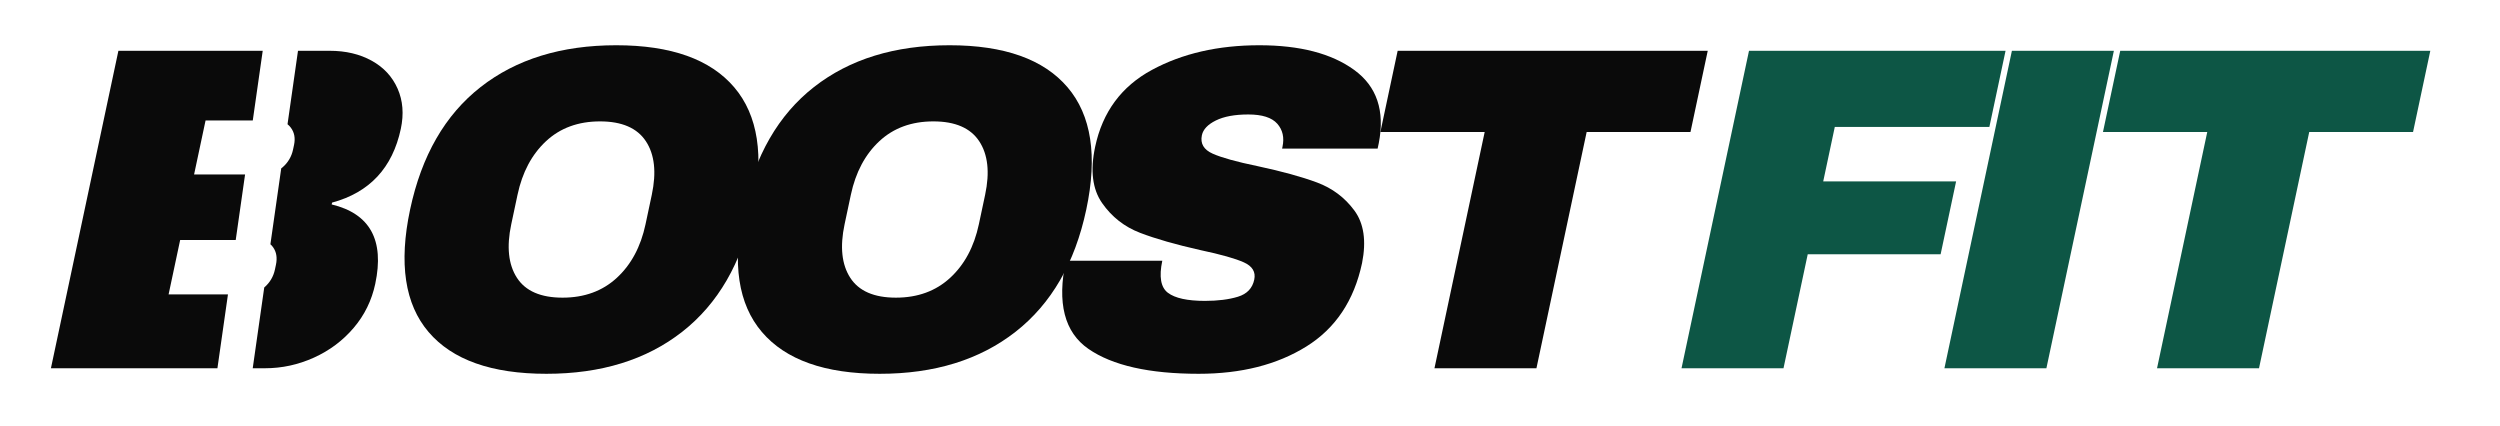
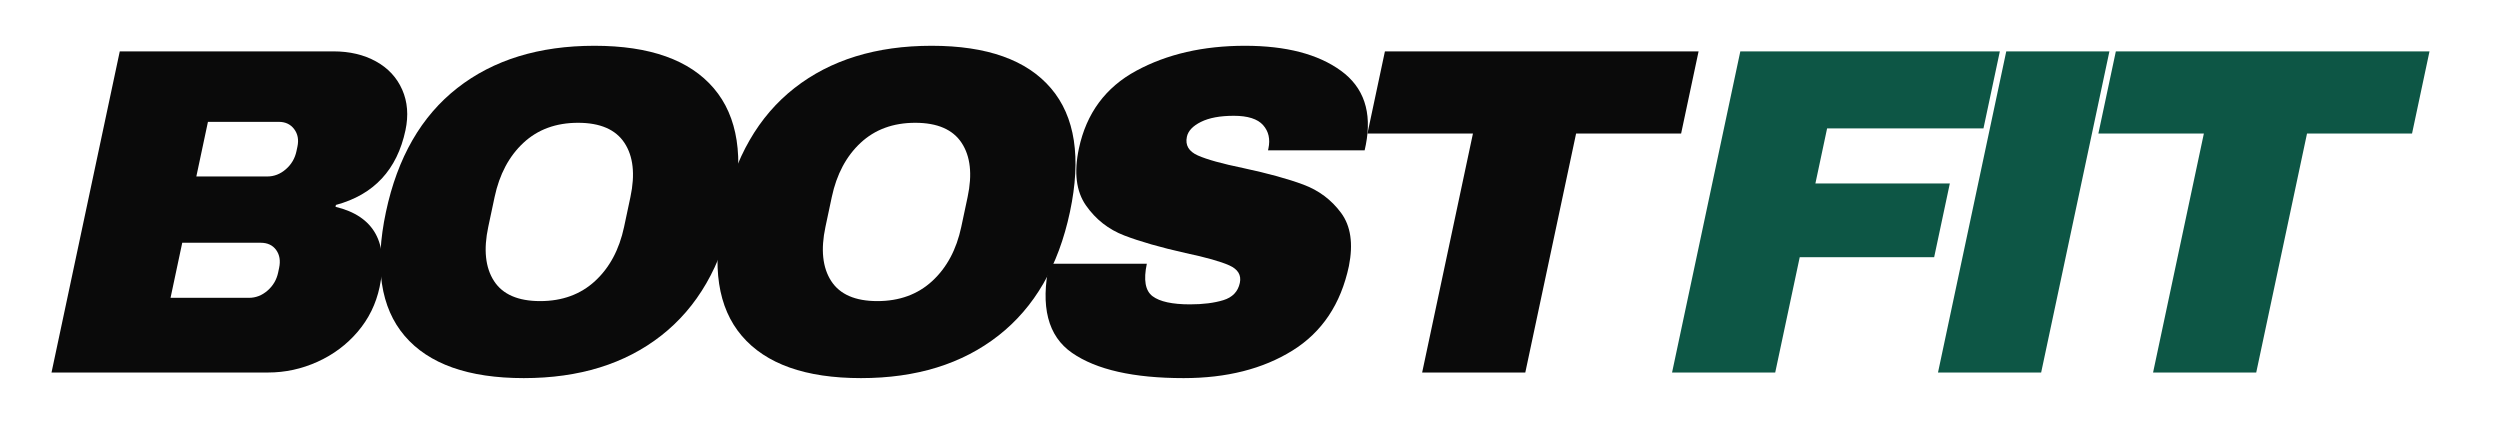
- <svg xmlns="http://www.w3.org/2000/svg" viewBox="-16 -16 787.5 134">
+ <svg xmlns="http://www.w3.org/2000/svg" viewBox="-16 -16 778.5 134">
  <g transform="translate(21.3 0) skewX(-12)">
-     <defs>
-       <clipPath id="dlightl">
-         <path d="M-80,-30 H43.36 L54.54,130 H-80 Z" />
-       </clipPath>
-       <clipPath id="dlightr">
-         <path d="M54.47,-30 H176.512 V130 H65.66 Z" />
-       </clipPath>
-     </defs>
-     <g clip-path="url(#dlightl)">
-       <path fill="#0A0A0A" transform="translate(-10.76 100) scale(0.14535 -0.14535)" d="M722 519Q722 392 607 359V355Q738 325 738 183Q738 129 711.5 87.5Q685 46 639.0 23.0Q593 0 538 0H74V688H532Q584 688 627.5 666.5Q671 645 696.5 606.0Q722 567 722 519ZM295 420H447Q469 420 483.5 435.5Q498 451 498 474V484Q498 506 483.0 521.5Q468 537 447 537H295ZM295 160H463Q485 160 499.5 175.5Q514 191 514 214V224Q514 247 499.5 262.5Q485 278 463 278H295Z" />
-     </g>
-     <g clip-path="url(#dlightr)">
-       <path fill="#0A0A0A" transform="translate(-10.76 100) scale(0.14535 -0.14535)" d="M722 519Q722 392 607 359V355Q738 325 738 183Q738 129 711.5 87.5Q685 46 639.0 23.0Q593 0 538 0H74V688H532Q584 688 627.5 666.5Q671 645 696.5 606.0Q722 567 722 519ZM295 420H447Q469 420 483.5 435.5Q498 451 498 474V484Q498 506 483.0 521.5Q468 537 447 537H295ZM295 160H463Q485 160 499.5 175.5Q514 191 514 214V224Q514 247 499.5 262.5Q485 278 463 278H295Z" />
-     </g>
-     <path fill="#0A0A0A" transform="translate(95.97 100) scale(0.14535 -0.14535)" d="M788 344Q788 170 691.0 79.0Q594 -12 416 -12Q238 -12 141.5 78.5Q45 169 45 344Q45 519 141.5 609.5Q238 700 416 700Q594 700 691.0 609.0Q788 518 788 344ZM271 376V312Q271 239 308.0 196.0Q345 153 416 153Q487 153 524.5 196.0Q562 239 562 312V376Q562 449 524.5 492.0Q487 535 416 535Q345 535 308.0 492.0Q271 449 271 376Z" />
-     <path fill="#0A0A0A" transform="translate(200.97 100) scale(0.14535 -0.14535)" d="M788 344Q788 170 691.0 79.0Q594 -12 416 -12Q238 -12 141.5 78.5Q45 169 45 344Q45 519 141.5 609.5Q238 700 416 700Q594 700 691.0 609.0Q788 518 788 344ZM271 376V312Q271 239 308.0 196.0Q345 153 416 153Q487 153 524.5 196.0Q562 239 562 312V376Q562 449 524.5 492.0Q487 535 416 535Q345 535 308.0 492.0Q271 449 271 376Z" />
-     <path fill="#0A0A0A" transform="translate(306.25 100) scale(0.14535 -0.14535)" d="M667 488V476H460V480Q460 510 438.0 530.0Q416 550 371 550Q327 550 303.5 537.0Q280 524 280 505Q280 478 312.0 465.0Q344 452 415 438Q498 421 551.5 402.5Q605 384 645.0 342.0Q685 300 686 228Q686 106 603.5 47.0Q521 -12 383 -12Q222 -12 132.5 42.0Q43 96 43 233H252Q252 181 279.0 163.5Q306 146 363 146Q405 146 432.5 155.0Q460 164 460 192Q460 217 429.5 229.5Q399 242 330 256Q246 274 191.0 293.5Q136 313 95.0 358.0Q54 403 54 480Q54 593 141.5 646.5Q229 700 363 700Q495 700 580.0 646.5Q665 593 667 488Z" />
-     <path fill="#0A0A0A" transform="translate(399.62 100) scale(0.14535 -0.14535)" d="M470 512V0H249V512H23V688H695V512Z" />
-     <path fill="#0D5645" transform="translate(502.88 100) scale(0.14535 -0.14535)" d="M74 688H630V523H295V405H583V247H295V0H74Z" />
-     <path fill="#0D5645" transform="translate(584.24 100) scale(0.14535 -0.14535)" d="M84 0V688H305V0Z" />
-     <path fill="#0D5645" transform="translate(627.23 100) scale(0.14535 -0.14535)" d="M470 512V0H249V512H23V688H695V512Z" />
+     <path fill="#0A0A0A" transform="translate(-10.76 100) scale(0.14535 -0.14535)" d="M722 519Q722 392 607 359V355Q738 325 738 183Q738 129 711.5 87.5Q685 46 639.0 23.0Q593 0 538 0H74V688H532Q584 688 627.5 666.5Q671 645 696.5 606.0Q722 567 722 519ZM295 420H447Q469 420 483.5 435.5Q498 451 498 474V484Q498 506 483.0 521.5Q468 537 447 537H295ZM295 160H463Q485 160 499.5 175.5Q514 191 514 214V224Q514 247 499.5 262.5Q485 278 463 278H295Z" />
+     <path fill="#0A0A0A" transform="translate(86.97 100) scale(0.14535 -0.14535)" d="M788 344Q788 170 691.0 79.0Q594 -12 416 -12Q238 -12 141.5 78.5Q45 169 45 344Q45 519 141.5 609.5Q238 700 416 700Q594 700 691.0 609.0Q788 518 788 344ZM271 376V312Q271 239 308.0 196.0Q345 153 416 153Q487 153 524.5 196.0Q562 239 562 312V376Q562 449 524.5 492.0Q487 535 416 535Q345 535 308.0 492.0Q271 449 271 376Z" />
+     <path fill="#0A0A0A" transform="translate(191.97 100) scale(0.14535 -0.14535)" d="M788 344Q788 170 691.0 79.0Q594 -12 416 -12Q238 -12 141.5 78.5Q45 169 45 344Q45 519 141.5 609.5Q238 700 416 700Q594 700 691.0 609.0Q788 518 788 344ZM271 376V312Q271 239 308.0 196.0Q345 153 416 153Q487 153 524.5 196.0Q562 239 562 312V376Q562 449 524.5 492.0Q487 535 416 535Q345 535 308.0 492.0Q271 449 271 376Z" />
+     <path fill="#0A0A0A" transform="translate(297.25 100) scale(0.14535 -0.14535)" d="M667 488V476H460V480Q460 510 438.0 530.0Q416 550 371 550Q327 550 303.5 537.0Q280 524 280 505Q280 478 312.0 465.0Q344 452 415 438Q498 421 551.5 402.5Q605 384 645.0 342.0Q685 300 686 228Q686 106 603.5 47.0Q521 -12 383 -12Q222 -12 132.5 42.0Q43 96 43 233H252Q252 181 279.0 163.5Q306 146 363 146Q405 146 432.5 155.0Q460 164 460 192Q460 217 429.5 229.5Q399 242 330 256Q246 274 191.0 293.5Q136 313 95.0 358.0Q54 403 54 480Q54 593 141.5 646.5Q229 700 363 700Q495 700 580.0 646.5Q665 593 667 488Z" />
+     <path fill="#0A0A0A" transform="translate(390.62 100) scale(0.14535 -0.14535)" d="M470 512V0H249V512H23V688H695V512Z" />
+     <path fill="#0D5645" transform="translate(493.88 100) scale(0.14535 -0.14535)" d="M74 688H630V523H295V405H583V247H295V0H74Z" />
+     <path fill="#0D5645" transform="translate(575.24 100) scale(0.14535 -0.14535)" d="M84 0V688H305V0Z" />
+     <path fill="#0D5645" transform="translate(618.23 100) scale(0.14535 -0.14535)" d="M470 512V0H249V512H23V688H695V512Z" />
  </g>
</svg>
